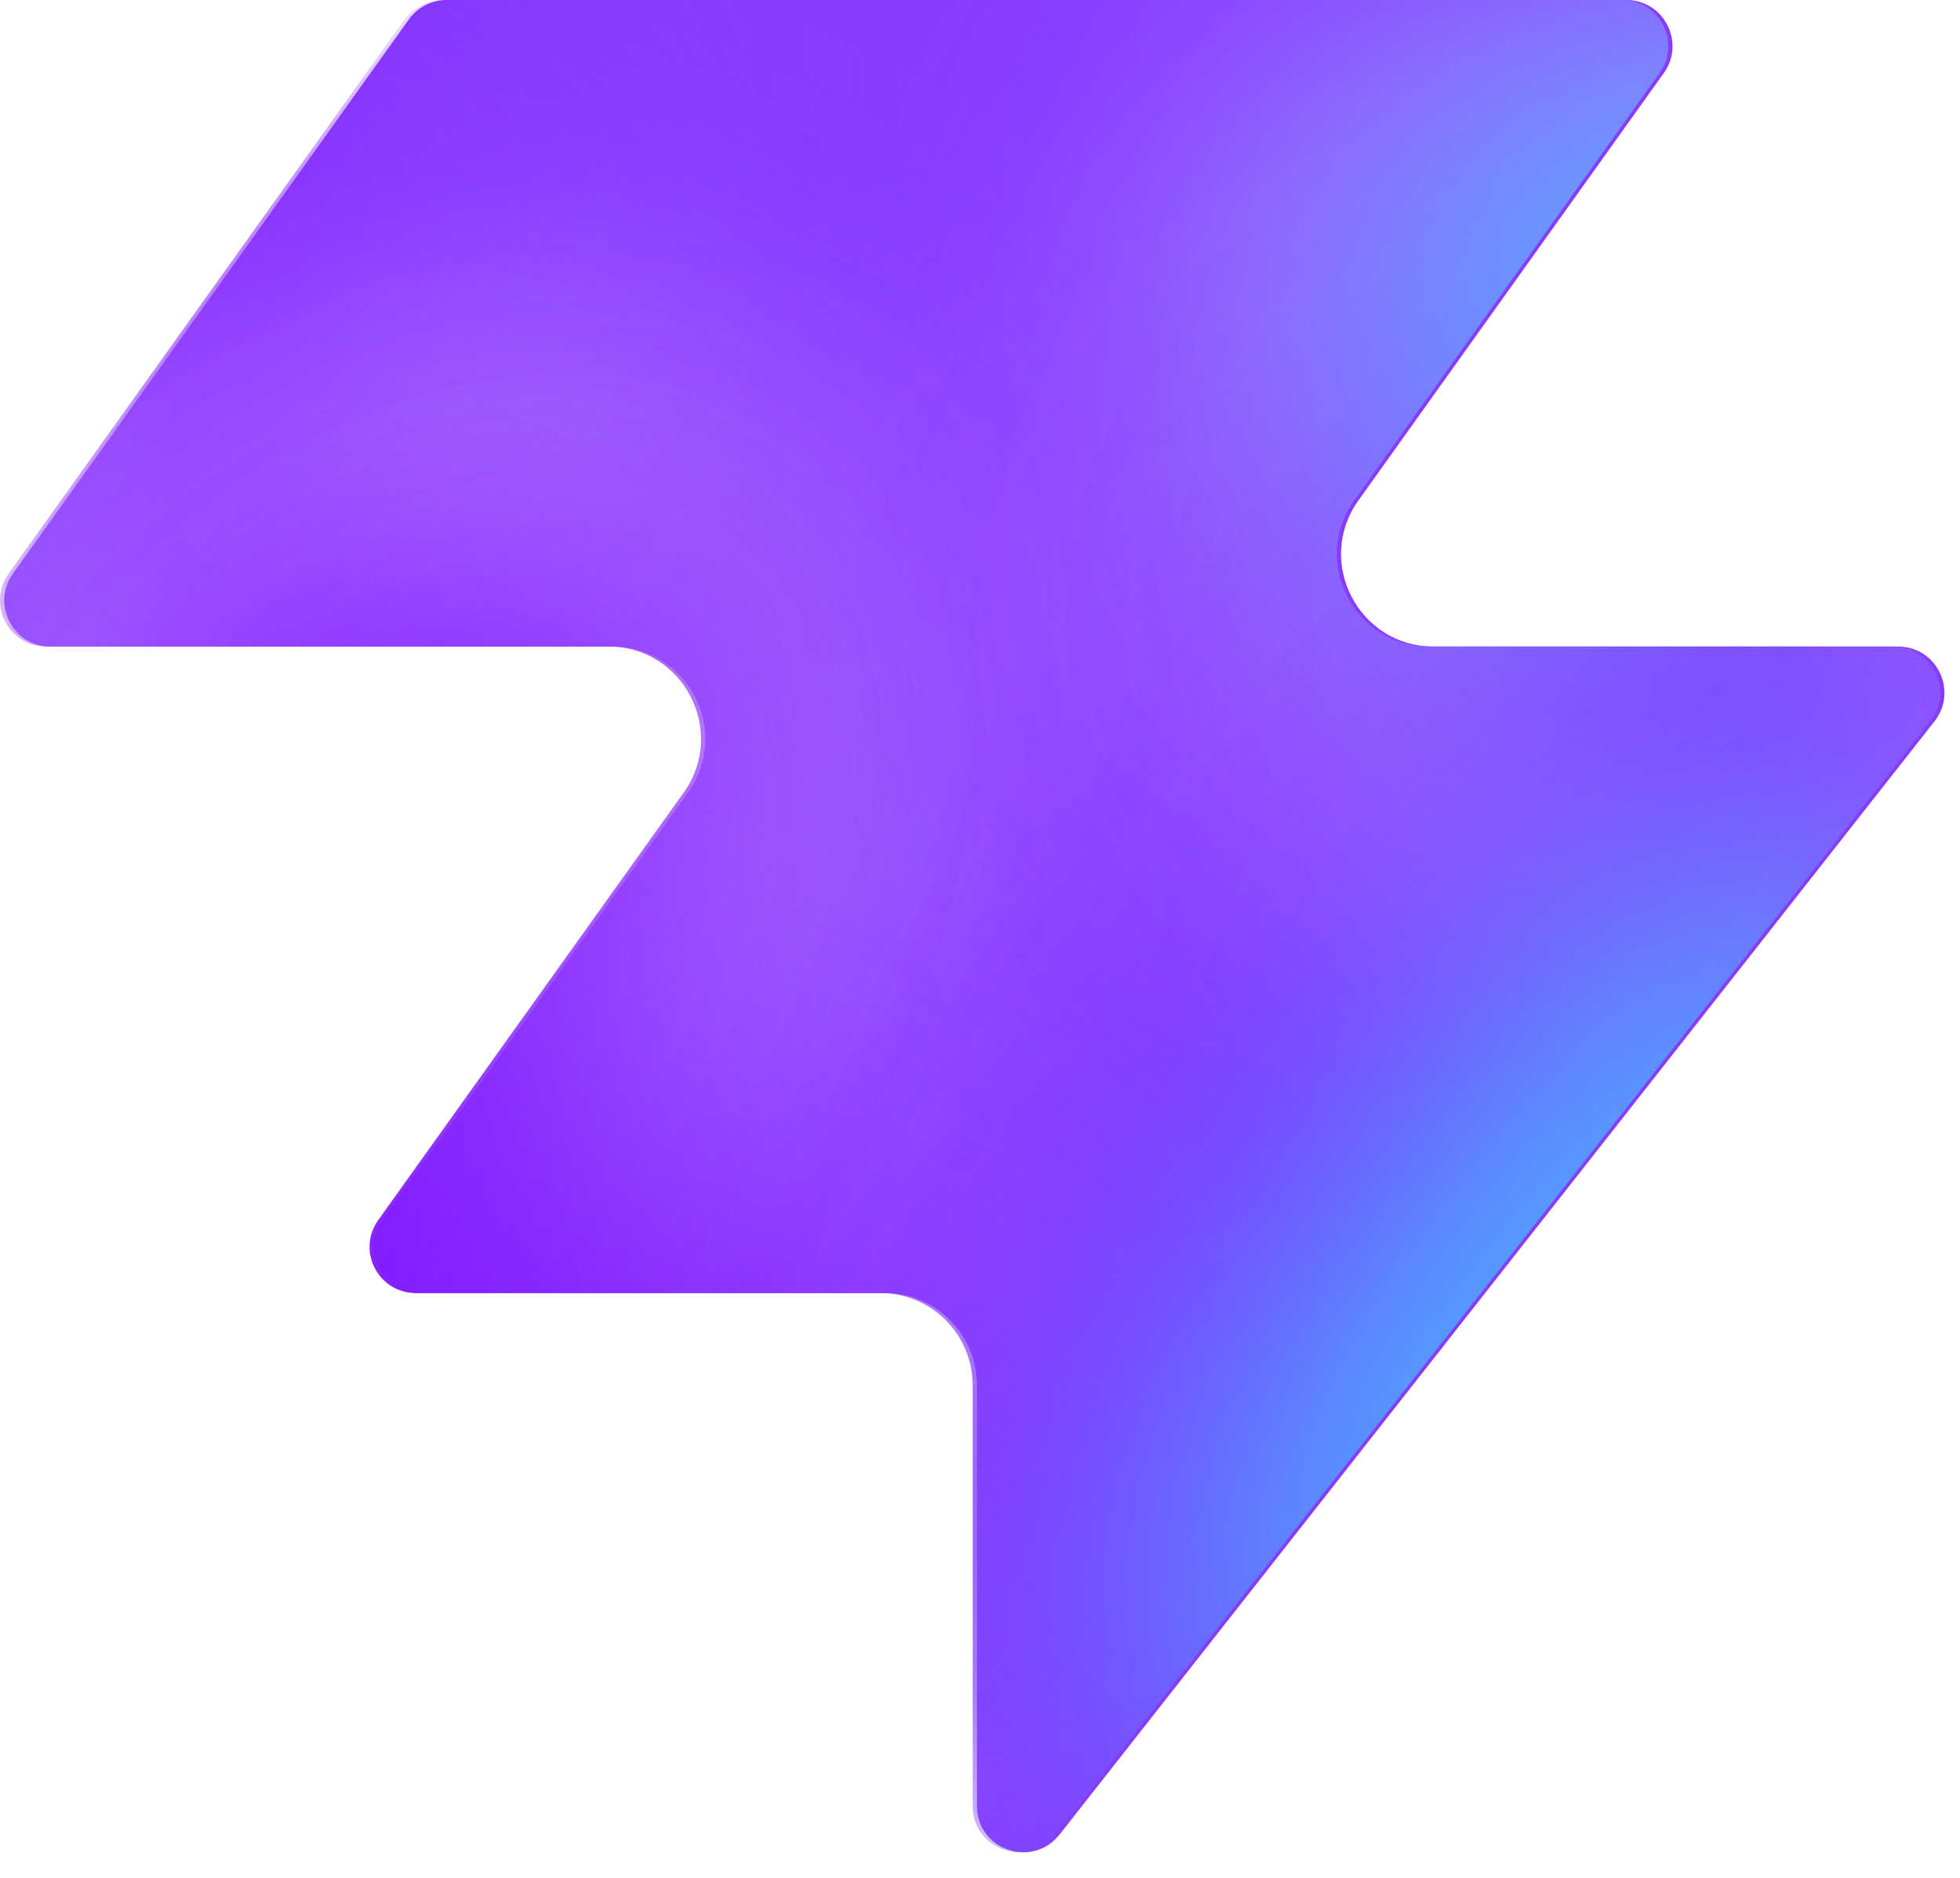
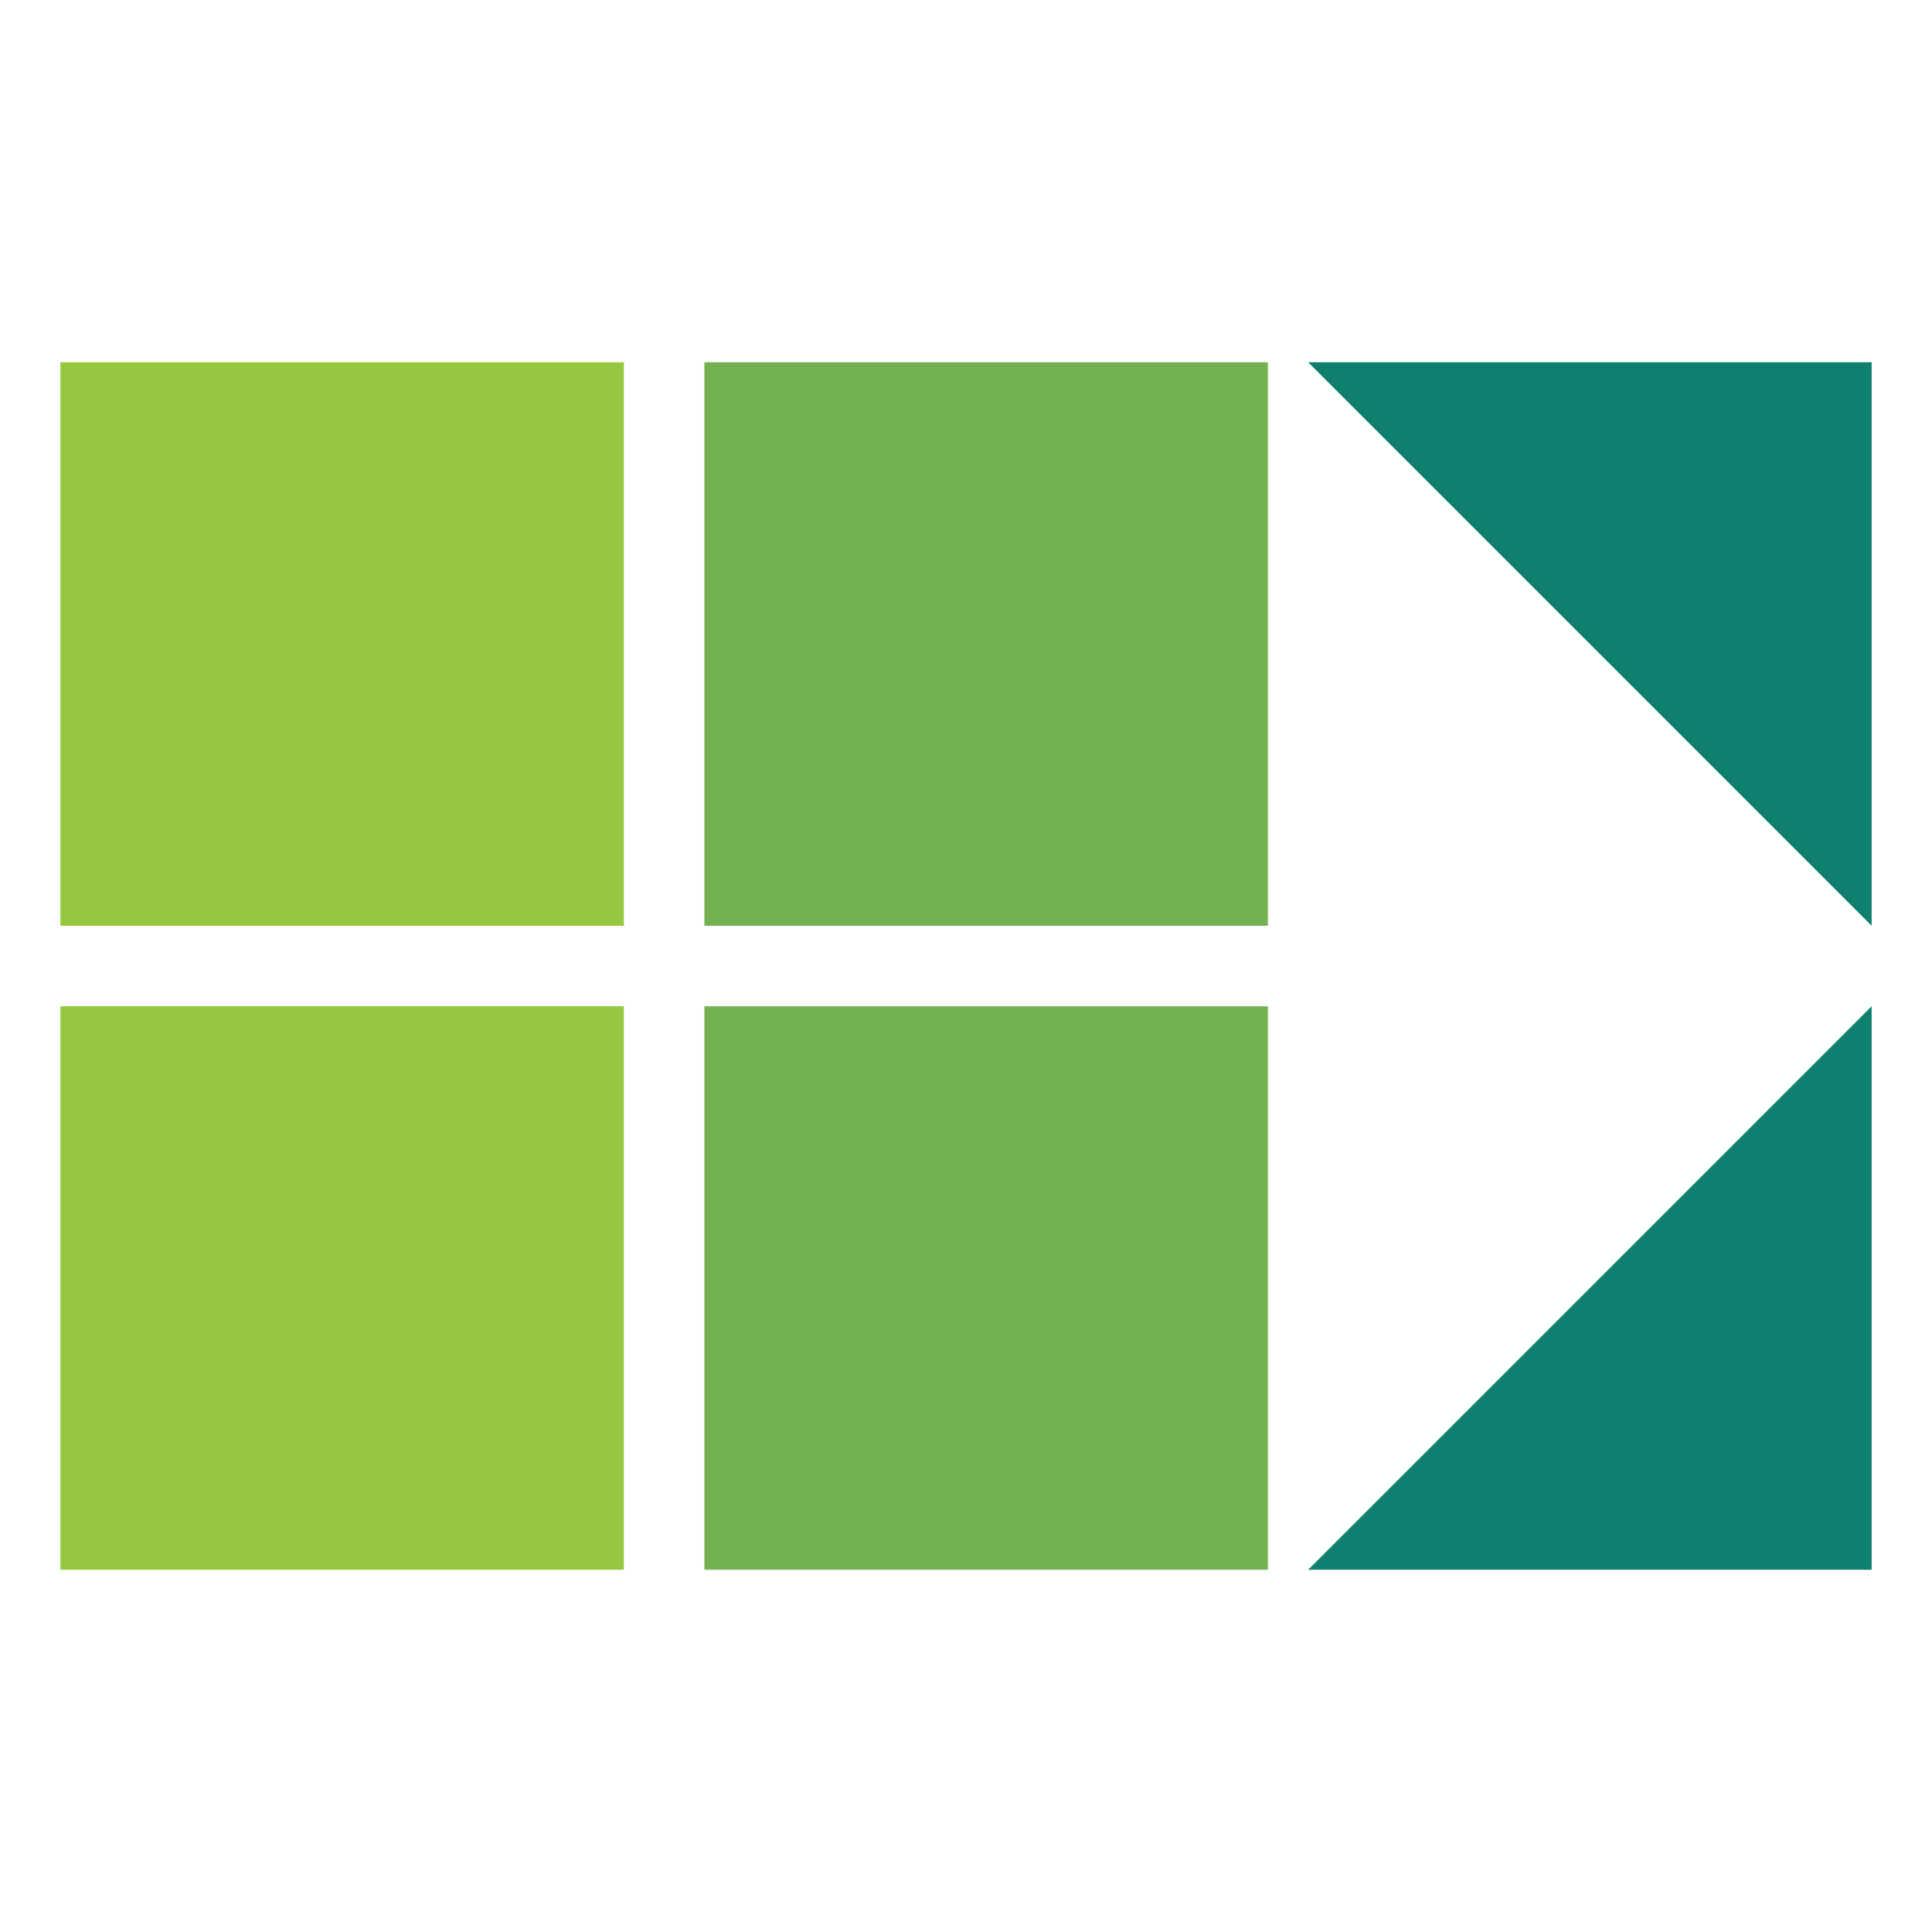
- <svg xmlns="http://www.w3.org/2000/svg" width="48" height="46" fill="none" viewBox="0 0 48 46">
-   <path fill="#863bff" d="M25.946 44.938c-.664.845-2.021.375-2.021-.698V33.937a2.26 2.26 0 0 0-2.262-2.262H10.287c-.92 0-1.456-1.04-.92-1.788l7.48-10.471c1.07-1.497 0-3.578-1.842-3.578H1.237c-.92 0-1.456-1.04-.92-1.788L10.013.474c.214-.297.556-.474.92-.474h28.894c.92 0 1.456 1.04.92 1.788l-7.48 10.471c-1.07 1.498 0 3.579 1.842 3.579h11.377c.943 0 1.473 1.088.89 1.83L25.947 44.94z" style="fill:#863bff;fill:color(display-p3 .525 .23 1);fill-opacity:1" />
-   <mask id="a" width="48" height="46" x="0" y="0" maskUnits="userSpaceOnUse" style="mask-type:alpha">
-     <path fill="#000" d="M25.842 44.938c-.664.844-2.021.375-2.021-.698V33.937a2.26 2.26 0 0 0-2.262-2.262H10.183c-.92 0-1.456-1.04-.92-1.788l7.48-10.471c1.07-1.498 0-3.579-1.842-3.579H1.133c-.92 0-1.456-1.04-.92-1.787L9.91.473c.214-.297.556-.474.92-.474h28.894c.92 0 1.456 1.04.92 1.788l-7.48 10.471c-1.07 1.498 0 3.578 1.842 3.578h11.377c.943 0 1.473 1.088.89 1.832L25.843 44.94z" style="fill:#000;fill-opacity:1" />
-   </mask>
-   <g mask="url(#a)">
-     <g filter="url(#b)">
-       <ellipse cx="5.508" cy="14.704" fill="#ede6ff" rx="5.508" ry="14.704" style="fill:#ede6ff;fill:color(display-p3 .927 .903 1);fill-opacity:1" transform="matrix(.00324 1 1 -.00324 -4.47 31.516)" />
-     </g>
-     <g filter="url(#c)">
-       <ellipse cx="10.399" cy="29.851" fill="#ede6ff" rx="10.399" ry="29.851" style="fill:#ede6ff;fill:color(display-p3 .927 .903 1);fill-opacity:1" transform="matrix(.00324 1 1 -.00324 -39.328 7.883)" />
-     </g>
-     <g filter="url(#d)">
-       <ellipse cx="5.508" cy="30.487" fill="#7e14ff" rx="5.508" ry="30.487" style="fill:#7e14ff;fill:color(display-p3 .492 .077 1);fill-opacity:1" transform="rotate(89.814 -25.913 -14.639)scale(1 -1)" />
-     </g>
-     <g filter="url(#e)">
-       <ellipse cx="5.508" cy="30.599" fill="#7e14ff" rx="5.508" ry="30.599" style="fill:#7e14ff;fill:color(display-p3 .492 .077 1);fill-opacity:1" transform="rotate(89.814 -32.644 -3.334)scale(1 -1)" />
-     </g>
-     <g filter="url(#f)">
-       <ellipse cx="5.508" cy="30.599" fill="#7e14ff" rx="5.508" ry="30.599" style="fill:#7e14ff;fill:color(display-p3 .492 .077 1);fill-opacity:1" transform="matrix(.00324 1 1 -.00324 -34.34 30.47)" />
-     </g>
-     <g filter="url(#g)">
-       <ellipse cx="14.072" cy="22.078" fill="#ede6ff" rx="14.072" ry="22.078" style="fill:#ede6ff;fill:color(display-p3 .927 .903 1);fill-opacity:1" transform="rotate(93.35 24.506 48.493)scale(-1 1)" />
-     </g>
-     <g filter="url(#h)">
-       <ellipse cx="3.47" cy="21.501" fill="#7e14ff" rx="3.47" ry="21.501" style="fill:#7e14ff;fill:color(display-p3 .492 .077 1);fill-opacity:1" transform="rotate(89.009 28.708 47.59)scale(-1 1)" />
-     </g>
-     <g filter="url(#i)">
-       <ellipse cx="3.47" cy="21.501" fill="#7e14ff" rx="3.47" ry="21.501" style="fill:#7e14ff;fill:color(display-p3 .492 .077 1);fill-opacity:1" transform="rotate(89.009 28.708 47.59)scale(-1 1)" />
-     </g>
-     <g filter="url(#j)">
-       <ellipse cx=".387" cy="8.972" fill="#7e14ff" rx="4.407" ry="29.108" style="fill:#7e14ff;fill:color(display-p3 .492 .077 1);fill-opacity:1" transform="rotate(39.51 .387 8.972)" />
-     </g>
-     <g filter="url(#k)">
-       <ellipse cx="47.523" cy="-6.092" fill="#7e14ff" rx="4.407" ry="29.108" style="fill:#7e14ff;fill:color(display-p3 .492 .077 1);fill-opacity:1" transform="rotate(37.892 47.523 -6.092)" />
-     </g>
-     <g filter="url(#l)">
-       <ellipse cx="41.412" cy="6.333" fill="#47bfff" rx="5.971" ry="9.665" style="fill:#47bfff;fill:color(display-p3 .28 .748 1);fill-opacity:1" transform="rotate(37.892 41.412 6.333)" />
-     </g>
-     <g filter="url(#m)">
-       <ellipse cx="-1.879" cy="38.332" fill="#7e14ff" rx="4.407" ry="29.108" style="fill:#7e14ff;fill:color(display-p3 .492 .077 1);fill-opacity:1" transform="rotate(37.892 -1.88 38.332)" />
-     </g>
-     <g filter="url(#n)">
-       <ellipse cx="-1.879" cy="38.332" fill="#7e14ff" rx="4.407" ry="29.108" style="fill:#7e14ff;fill:color(display-p3 .492 .077 1);fill-opacity:1" transform="rotate(37.892 -1.88 38.332)" />
-     </g>
-     <g filter="url(#o)">
-       <ellipse cx="35.651" cy="29.907" fill="#7e14ff" rx="4.407" ry="29.108" style="fill:#7e14ff;fill:color(display-p3 .492 .077 1);fill-opacity:1" transform="rotate(37.892 35.651 29.907)" />
-     </g>
-     <g filter="url(#p)">
-       <ellipse cx="38.418" cy="32.4" fill="#47bfff" rx="5.971" ry="15.297" style="fill:#47bfff;fill:color(display-p3 .28 .748 1);fill-opacity:1" transform="rotate(37.892 38.418 32.4)" />
-     </g>
-   </g>
-   <defs>
-     <filter id="b" width="60.045" height="41.654" x="-19.77" y="16.149" color-interpolation-filters="sRGB" filterUnits="userSpaceOnUse">
-       <feFlood flood-opacity="0" result="BackgroundImageFix" />
-       <feBlend in="SourceGraphic" in2="BackgroundImageFix" result="shape" />
-       <feGaussianBlur result="effect1_foregroundBlur_2002_17158" stdDeviation="7.659" />
-     </filter>
-     <filter id="c" width="90.34" height="51.437" x="-54.613" y="-7.533" color-interpolation-filters="sRGB" filterUnits="userSpaceOnUse">
-       <feFlood flood-opacity="0" result="BackgroundImageFix" />
-       <feBlend in="SourceGraphic" in2="BackgroundImageFix" result="shape" />
-       <feGaussianBlur result="effect1_foregroundBlur_2002_17158" stdDeviation="7.659" />
-     </filter>
-     <filter id="d" width="79.355" height="29.4" x="-49.64" y="2.03" color-interpolation-filters="sRGB" filterUnits="userSpaceOnUse">
-       <feFlood flood-opacity="0" result="BackgroundImageFix" />
-       <feBlend in="SourceGraphic" in2="BackgroundImageFix" result="shape" />
-       <feGaussianBlur result="effect1_foregroundBlur_2002_17158" stdDeviation="4.596" />
-     </filter>
-     <filter id="e" width="79.579" height="29.4" x="-45.045" y="20.029" color-interpolation-filters="sRGB" filterUnits="userSpaceOnUse">
-       <feFlood flood-opacity="0" result="BackgroundImageFix" />
-       <feBlend in="SourceGraphic" in2="BackgroundImageFix" result="shape" />
-       <feGaussianBlur result="effect1_foregroundBlur_2002_17158" stdDeviation="4.596" />
-     </filter>
-     <filter id="f" width="79.579" height="29.4" x="-43.513" y="21.178" color-interpolation-filters="sRGB" filterUnits="userSpaceOnUse">
-       <feFlood flood-opacity="0" result="BackgroundImageFix" />
-       <feBlend in="SourceGraphic" in2="BackgroundImageFix" result="shape" />
-       <feGaussianBlur result="effect1_foregroundBlur_2002_17158" stdDeviation="4.596" />
-     </filter>
-     <filter id="g" width="74.749" height="58.852" x="15.756" y="-17.901" color-interpolation-filters="sRGB" filterUnits="userSpaceOnUse">
-       <feFlood flood-opacity="0" result="BackgroundImageFix" />
-       <feBlend in="SourceGraphic" in2="BackgroundImageFix" result="shape" />
-       <feGaussianBlur result="effect1_foregroundBlur_2002_17158" stdDeviation="7.659" />
-     </filter>
-     <filter id="h" width="61.377" height="25.362" x="23.548" y="2.284" color-interpolation-filters="sRGB" filterUnits="userSpaceOnUse">
-       <feFlood flood-opacity="0" result="BackgroundImageFix" />
-       <feBlend in="SourceGraphic" in2="BackgroundImageFix" result="shape" />
-       <feGaussianBlur result="effect1_foregroundBlur_2002_17158" stdDeviation="4.596" />
-     </filter>
-     <filter id="i" width="61.377" height="25.362" x="23.548" y="2.284" color-interpolation-filters="sRGB" filterUnits="userSpaceOnUse">
-       <feFlood flood-opacity="0" result="BackgroundImageFix" />
-       <feBlend in="SourceGraphic" in2="BackgroundImageFix" result="shape" />
-       <feGaussianBlur result="effect1_foregroundBlur_2002_17158" stdDeviation="4.596" />
-     </filter>
-     <filter id="j" width="56.045" height="63.649" x="-27.636" y="-22.853" color-interpolation-filters="sRGB" filterUnits="userSpaceOnUse">
-       <feFlood flood-opacity="0" result="BackgroundImageFix" />
-       <feBlend in="SourceGraphic" in2="BackgroundImageFix" result="shape" />
-       <feGaussianBlur result="effect1_foregroundBlur_2002_17158" stdDeviation="4.596" />
-     </filter>
-     <filter id="k" width="54.814" height="64.646" x="20.116" y="-38.415" color-interpolation-filters="sRGB" filterUnits="userSpaceOnUse">
-       <feFlood flood-opacity="0" result="BackgroundImageFix" />
-       <feBlend in="SourceGraphic" in2="BackgroundImageFix" result="shape" />
-       <feGaussianBlur result="effect1_foregroundBlur_2002_17158" stdDeviation="4.596" />
-     </filter>
-     <filter id="l" width="33.541" height="35.313" x="24.641" y="-11.323" color-interpolation-filters="sRGB" filterUnits="userSpaceOnUse">
-       <feFlood flood-opacity="0" result="BackgroundImageFix" />
-       <feBlend in="SourceGraphic" in2="BackgroundImageFix" result="shape" />
-       <feGaussianBlur result="effect1_foregroundBlur_2002_17158" stdDeviation="4.596" />
-     </filter>
-     <filter id="m" width="54.814" height="64.646" x="-29.286" y="6.009" color-interpolation-filters="sRGB" filterUnits="userSpaceOnUse">
-       <feFlood flood-opacity="0" result="BackgroundImageFix" />
-       <feBlend in="SourceGraphic" in2="BackgroundImageFix" result="shape" />
-       <feGaussianBlur result="effect1_foregroundBlur_2002_17158" stdDeviation="4.596" />
-     </filter>
-     <filter id="n" width="54.814" height="64.646" x="-29.286" y="6.009" color-interpolation-filters="sRGB" filterUnits="userSpaceOnUse">
-       <feFlood flood-opacity="0" result="BackgroundImageFix" />
-       <feBlend in="SourceGraphic" in2="BackgroundImageFix" result="shape" />
-       <feGaussianBlur result="effect1_foregroundBlur_2002_17158" stdDeviation="4.596" />
-     </filter>
-     <filter id="o" width="54.814" height="64.646" x="8.244" y="-2.416" color-interpolation-filters="sRGB" filterUnits="userSpaceOnUse">
-       <feFlood flood-opacity="0" result="BackgroundImageFix" />
-       <feBlend in="SourceGraphic" in2="BackgroundImageFix" result="shape" />
-       <feGaussianBlur result="effect1_foregroundBlur_2002_17158" stdDeviation="4.596" />
-     </filter>
-     <filter id="p" width="39.409" height="43.623" x="18.713" y="10.588" color-interpolation-filters="sRGB" filterUnits="userSpaceOnUse">
-       <feFlood flood-opacity="0" result="BackgroundImageFix" />
-       <feBlend in="SourceGraphic" in2="BackgroundImageFix" result="shape" />
-       <feGaussianBlur result="effect1_foregroundBlur_2002_17158" stdDeviation="4.596" />
-     </filter>
-   </defs>
+ <svg xmlns="http://www.w3.org/2000/svg" width="48" height="48" viewBox="0 0 48 48" fill="none">
+   <rect x="1.5" y="9" width="14" height="14" fill="#95C83F" />
+   <rect x="1.5" y="25" width="14" height="14" fill="#95C83F" />
+   <rect x="17.5" y="9" width="14" height="14" fill="#74B151" />
+   <path d="M32.5 9H46.5V23L39.5 16L32.5 9Z" fill="#0F7F6F" />
+   <path d="M32.5 39H46.5V25L39.5 32L32.5 39Z" fill="#0F7F6F" />
+   <rect x="17.5" y="25" width="14" height="14" fill="#74B151" />
</svg>
